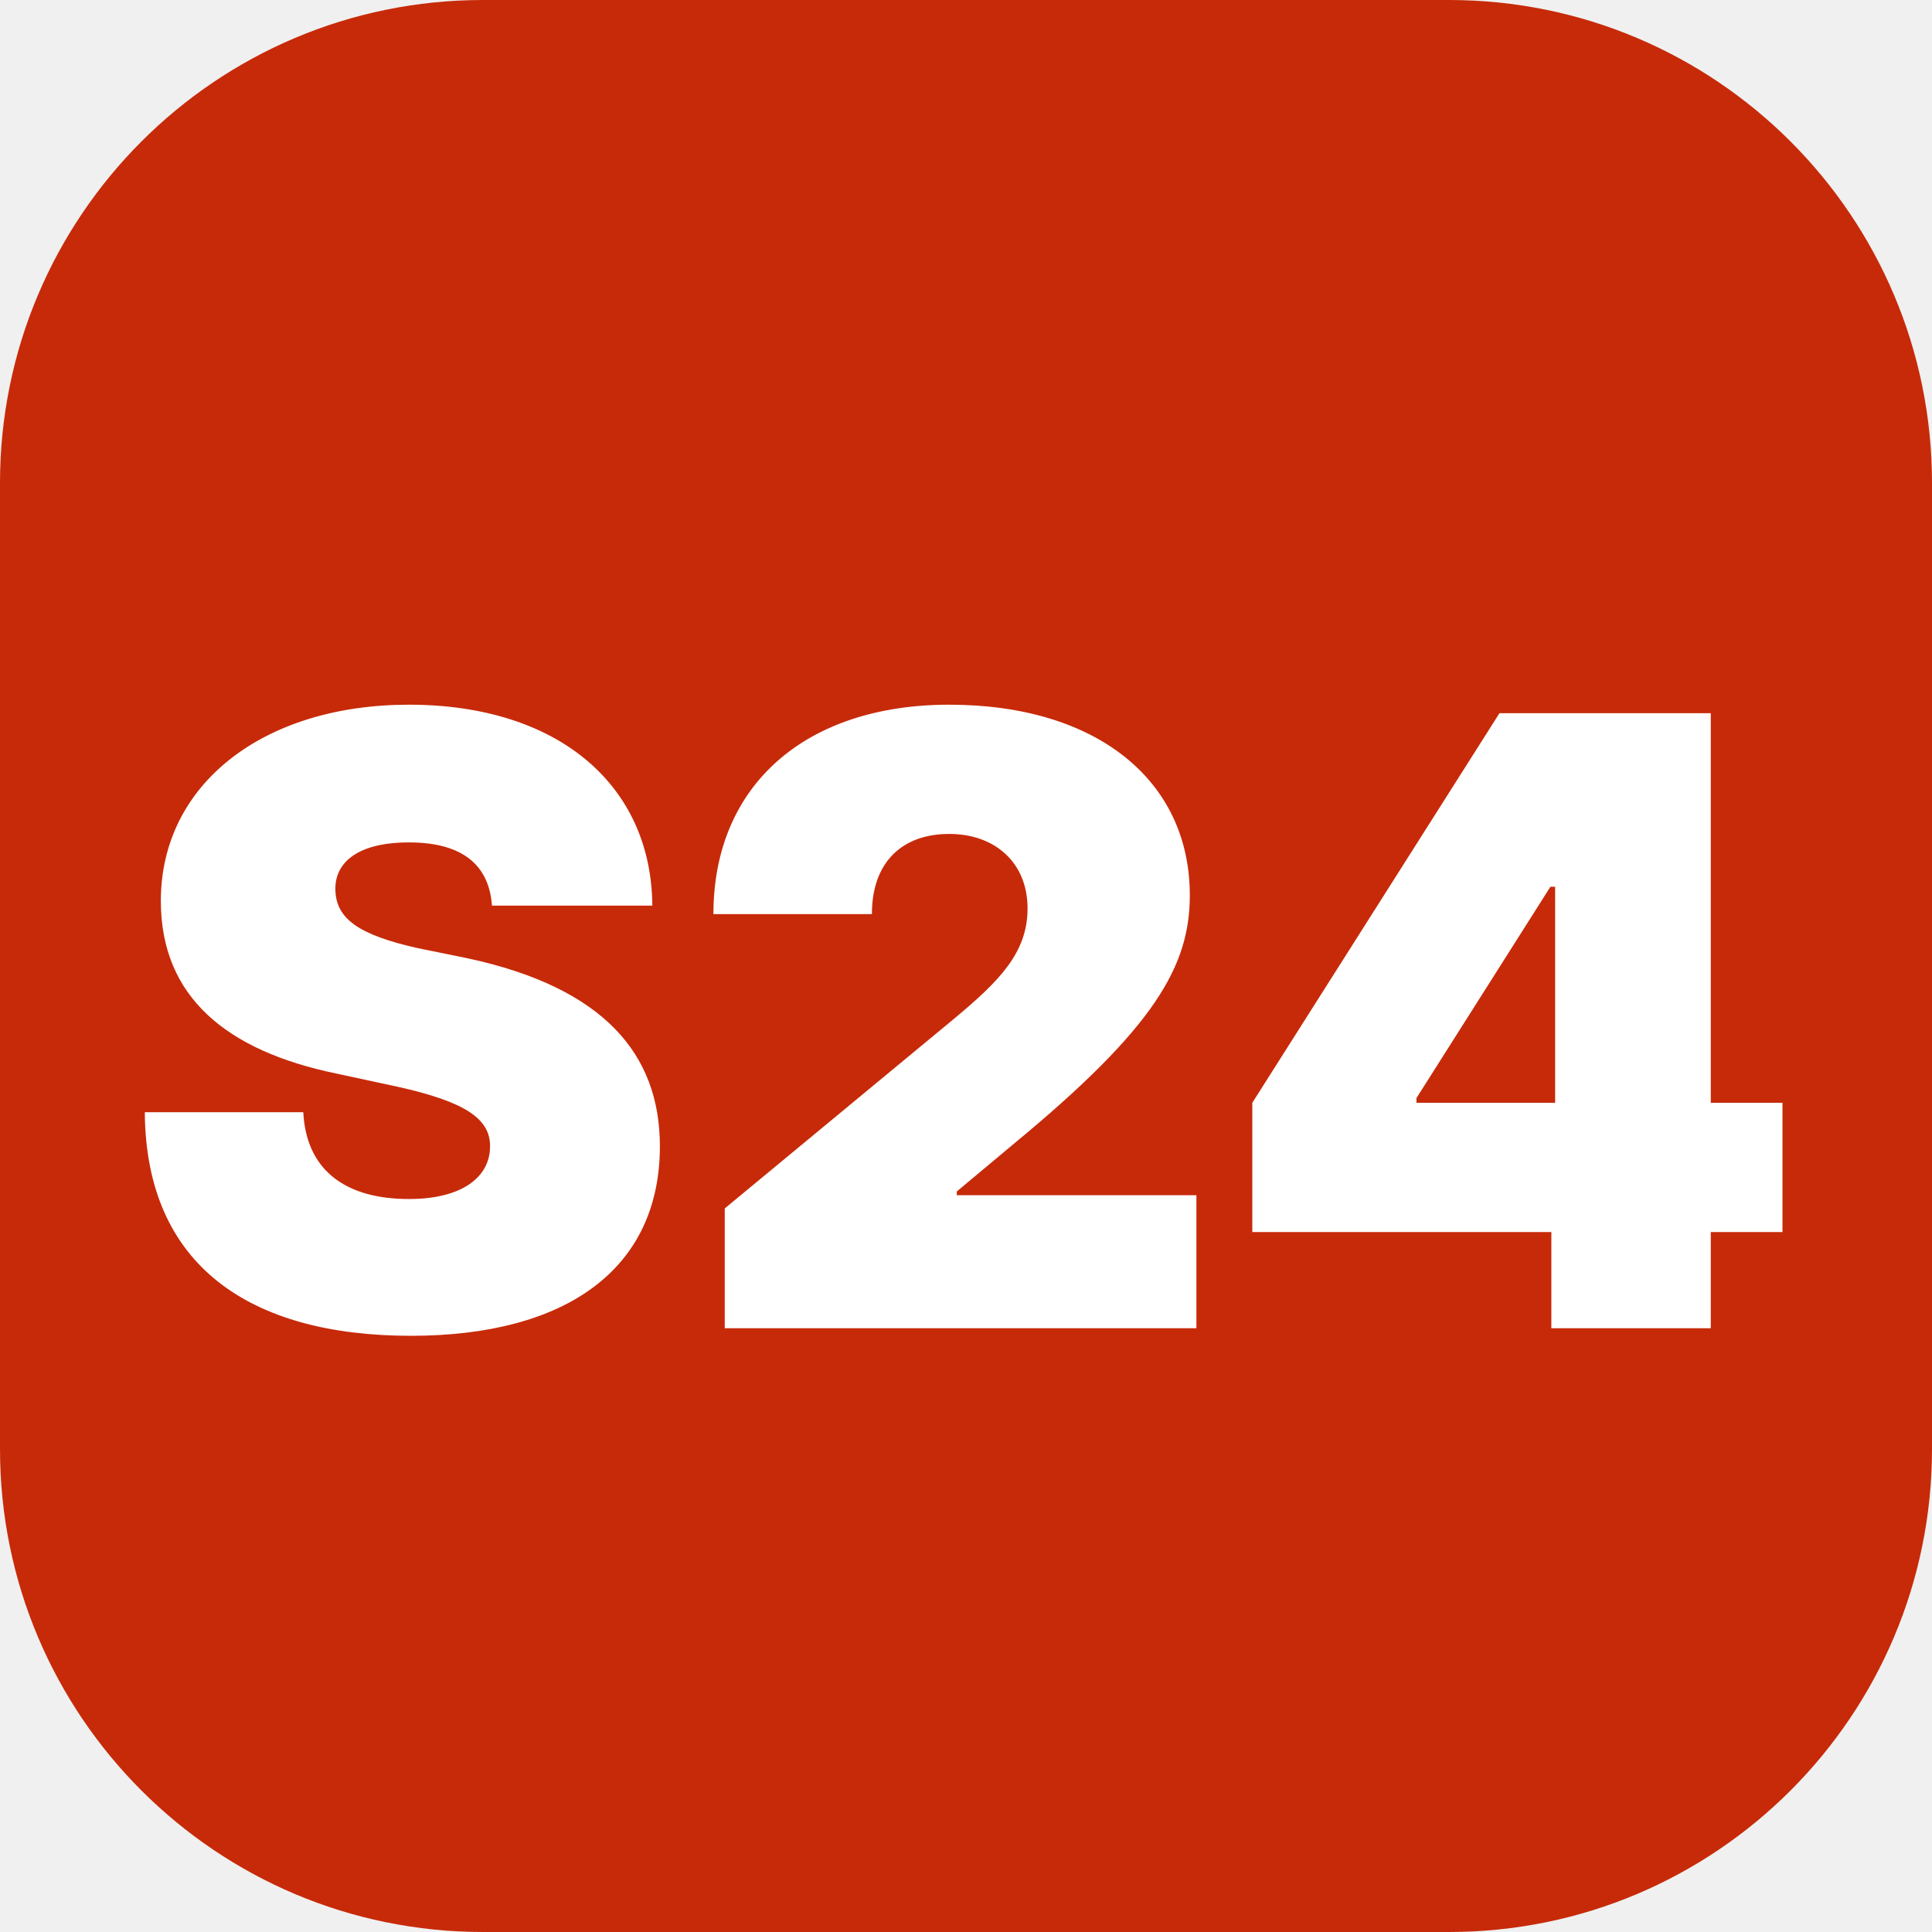
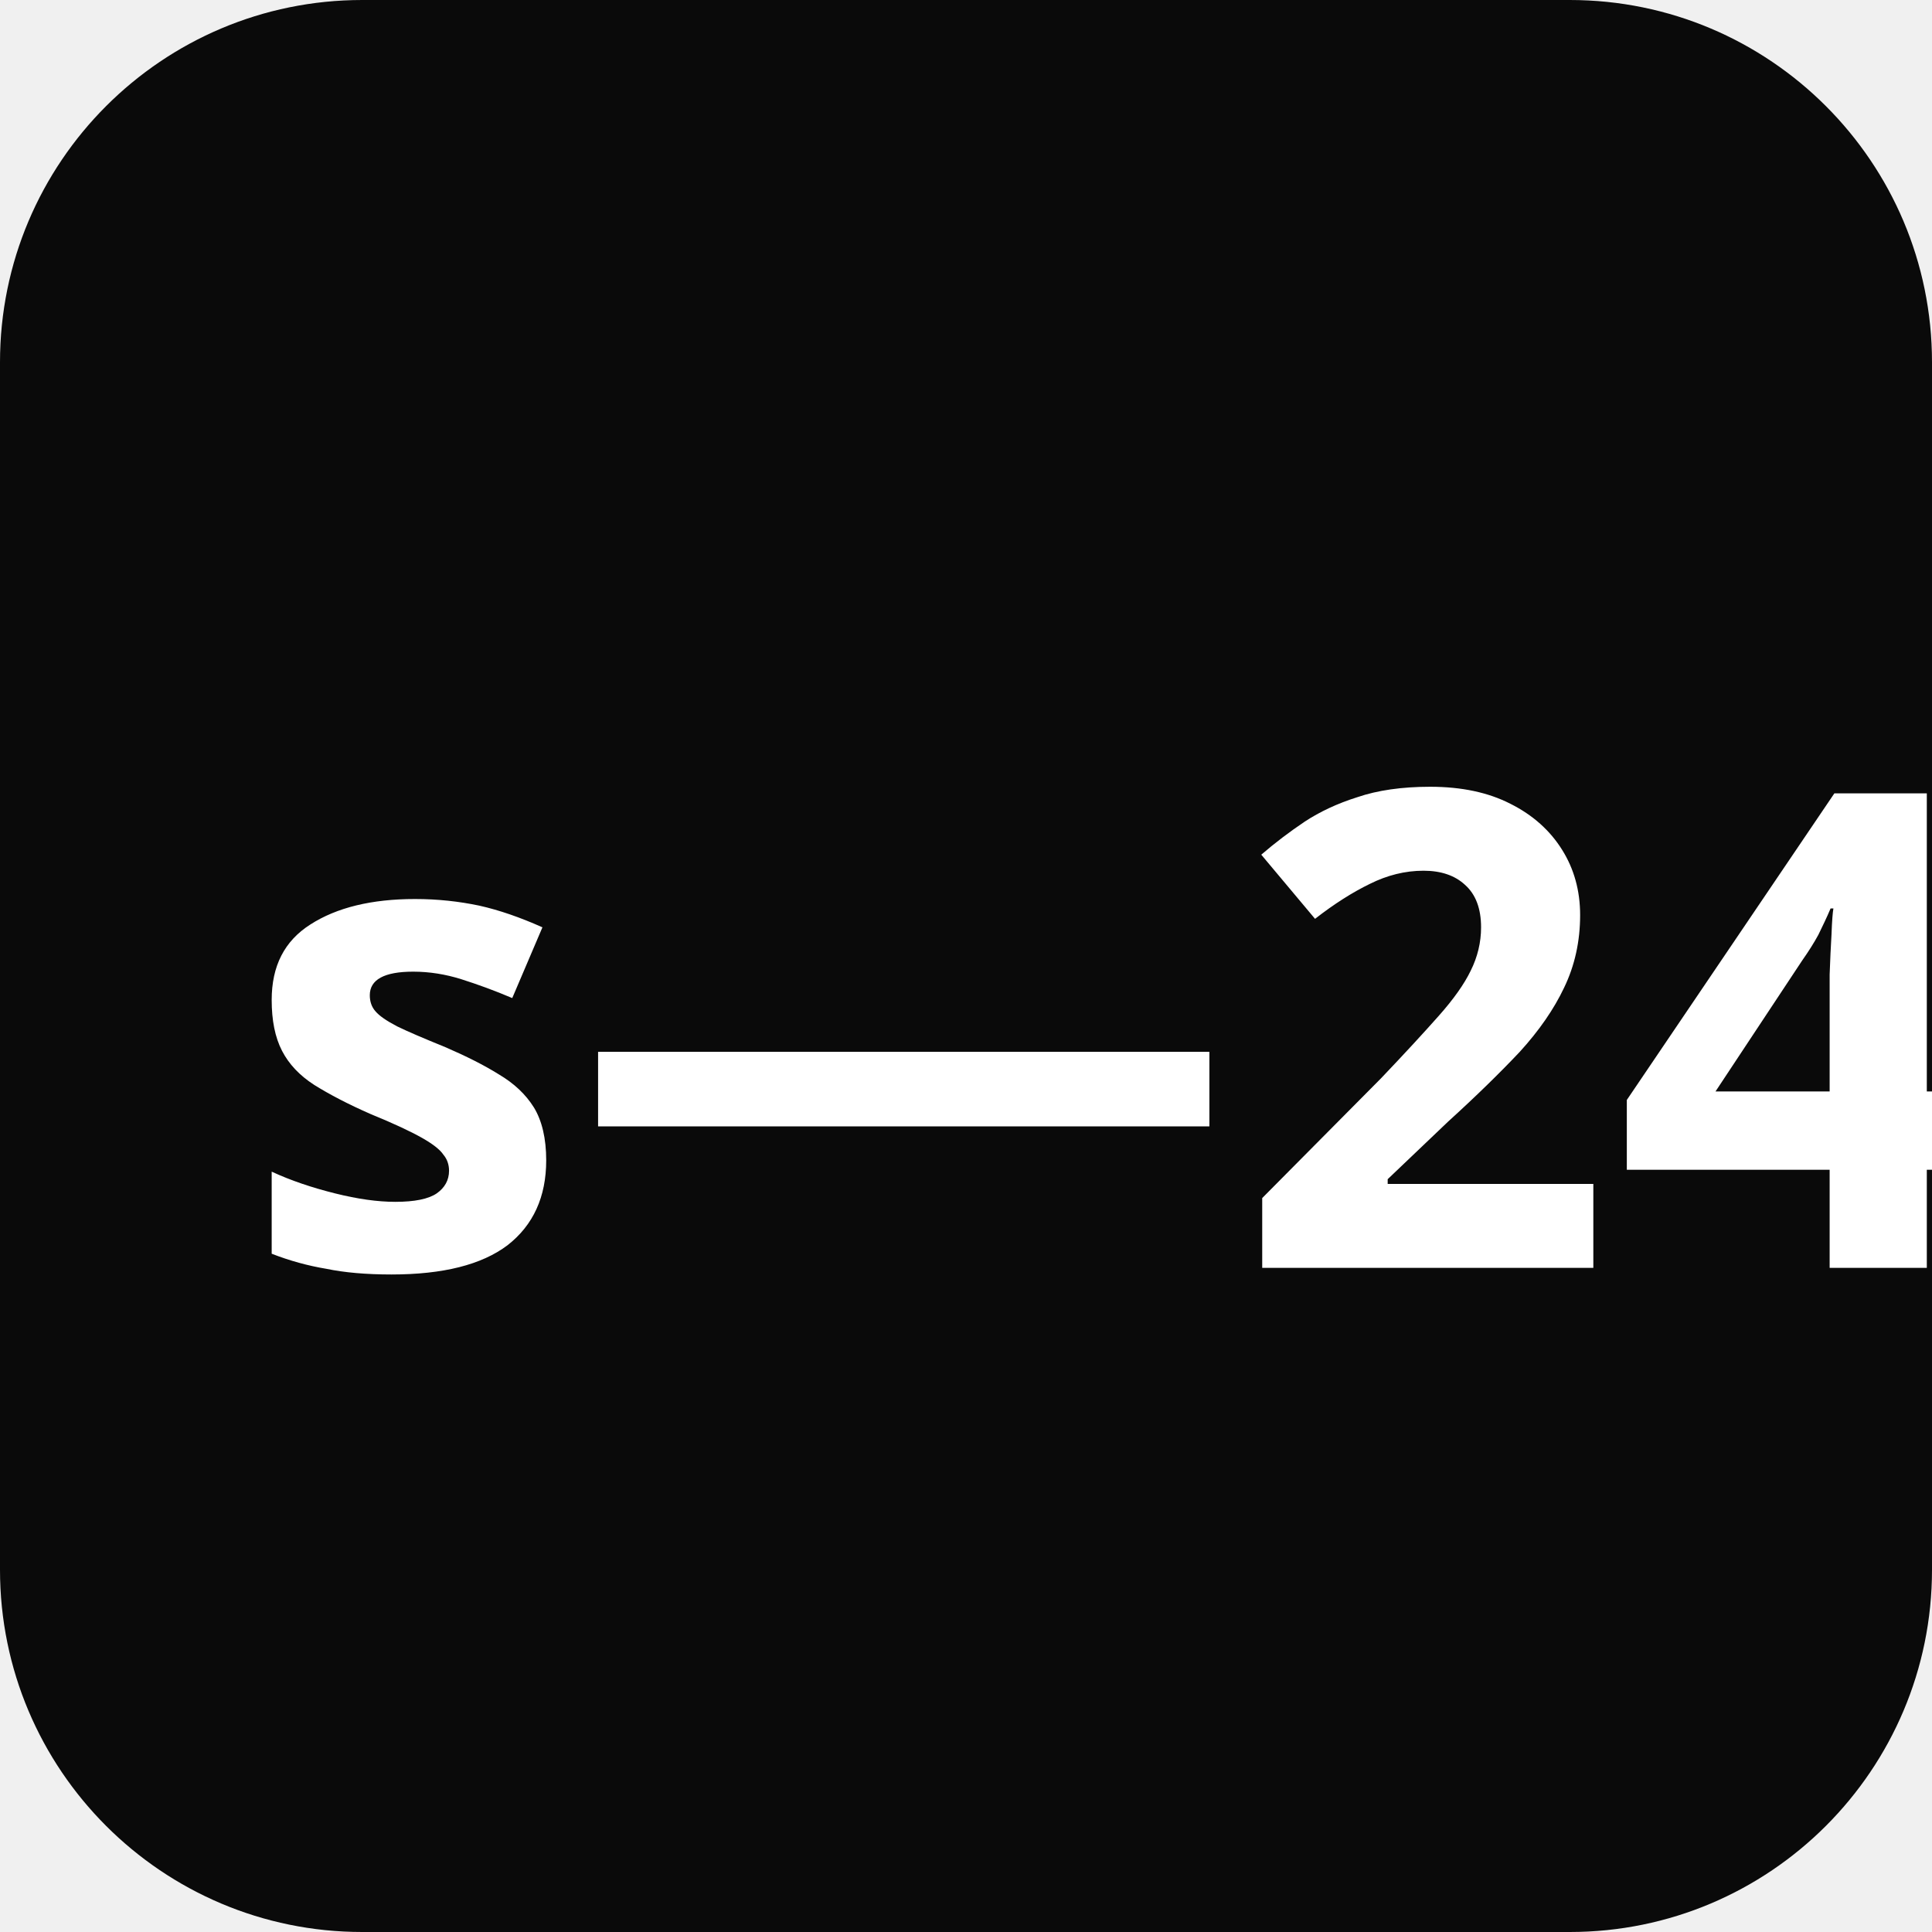
<svg xmlns="http://www.w3.org/2000/svg" viewBox="0 0 32 32">
-   <rect width="32" height="32" rx="8" fill="#c72a09" />
-   <text x="16" y="22" text-anchor="middle" font-family="Inter,system-ui,sans-serif" font-size="14" font-weight="900" fill="white">S24</text>
+   <rect width="32" height="32" rx="6" fill="#0a0a0a" />
+   <text x="4" y="21" font-family="system-ui,sans-serif" font-size="11" font-weight="900" fill="white">s—24</text>
</svg>
